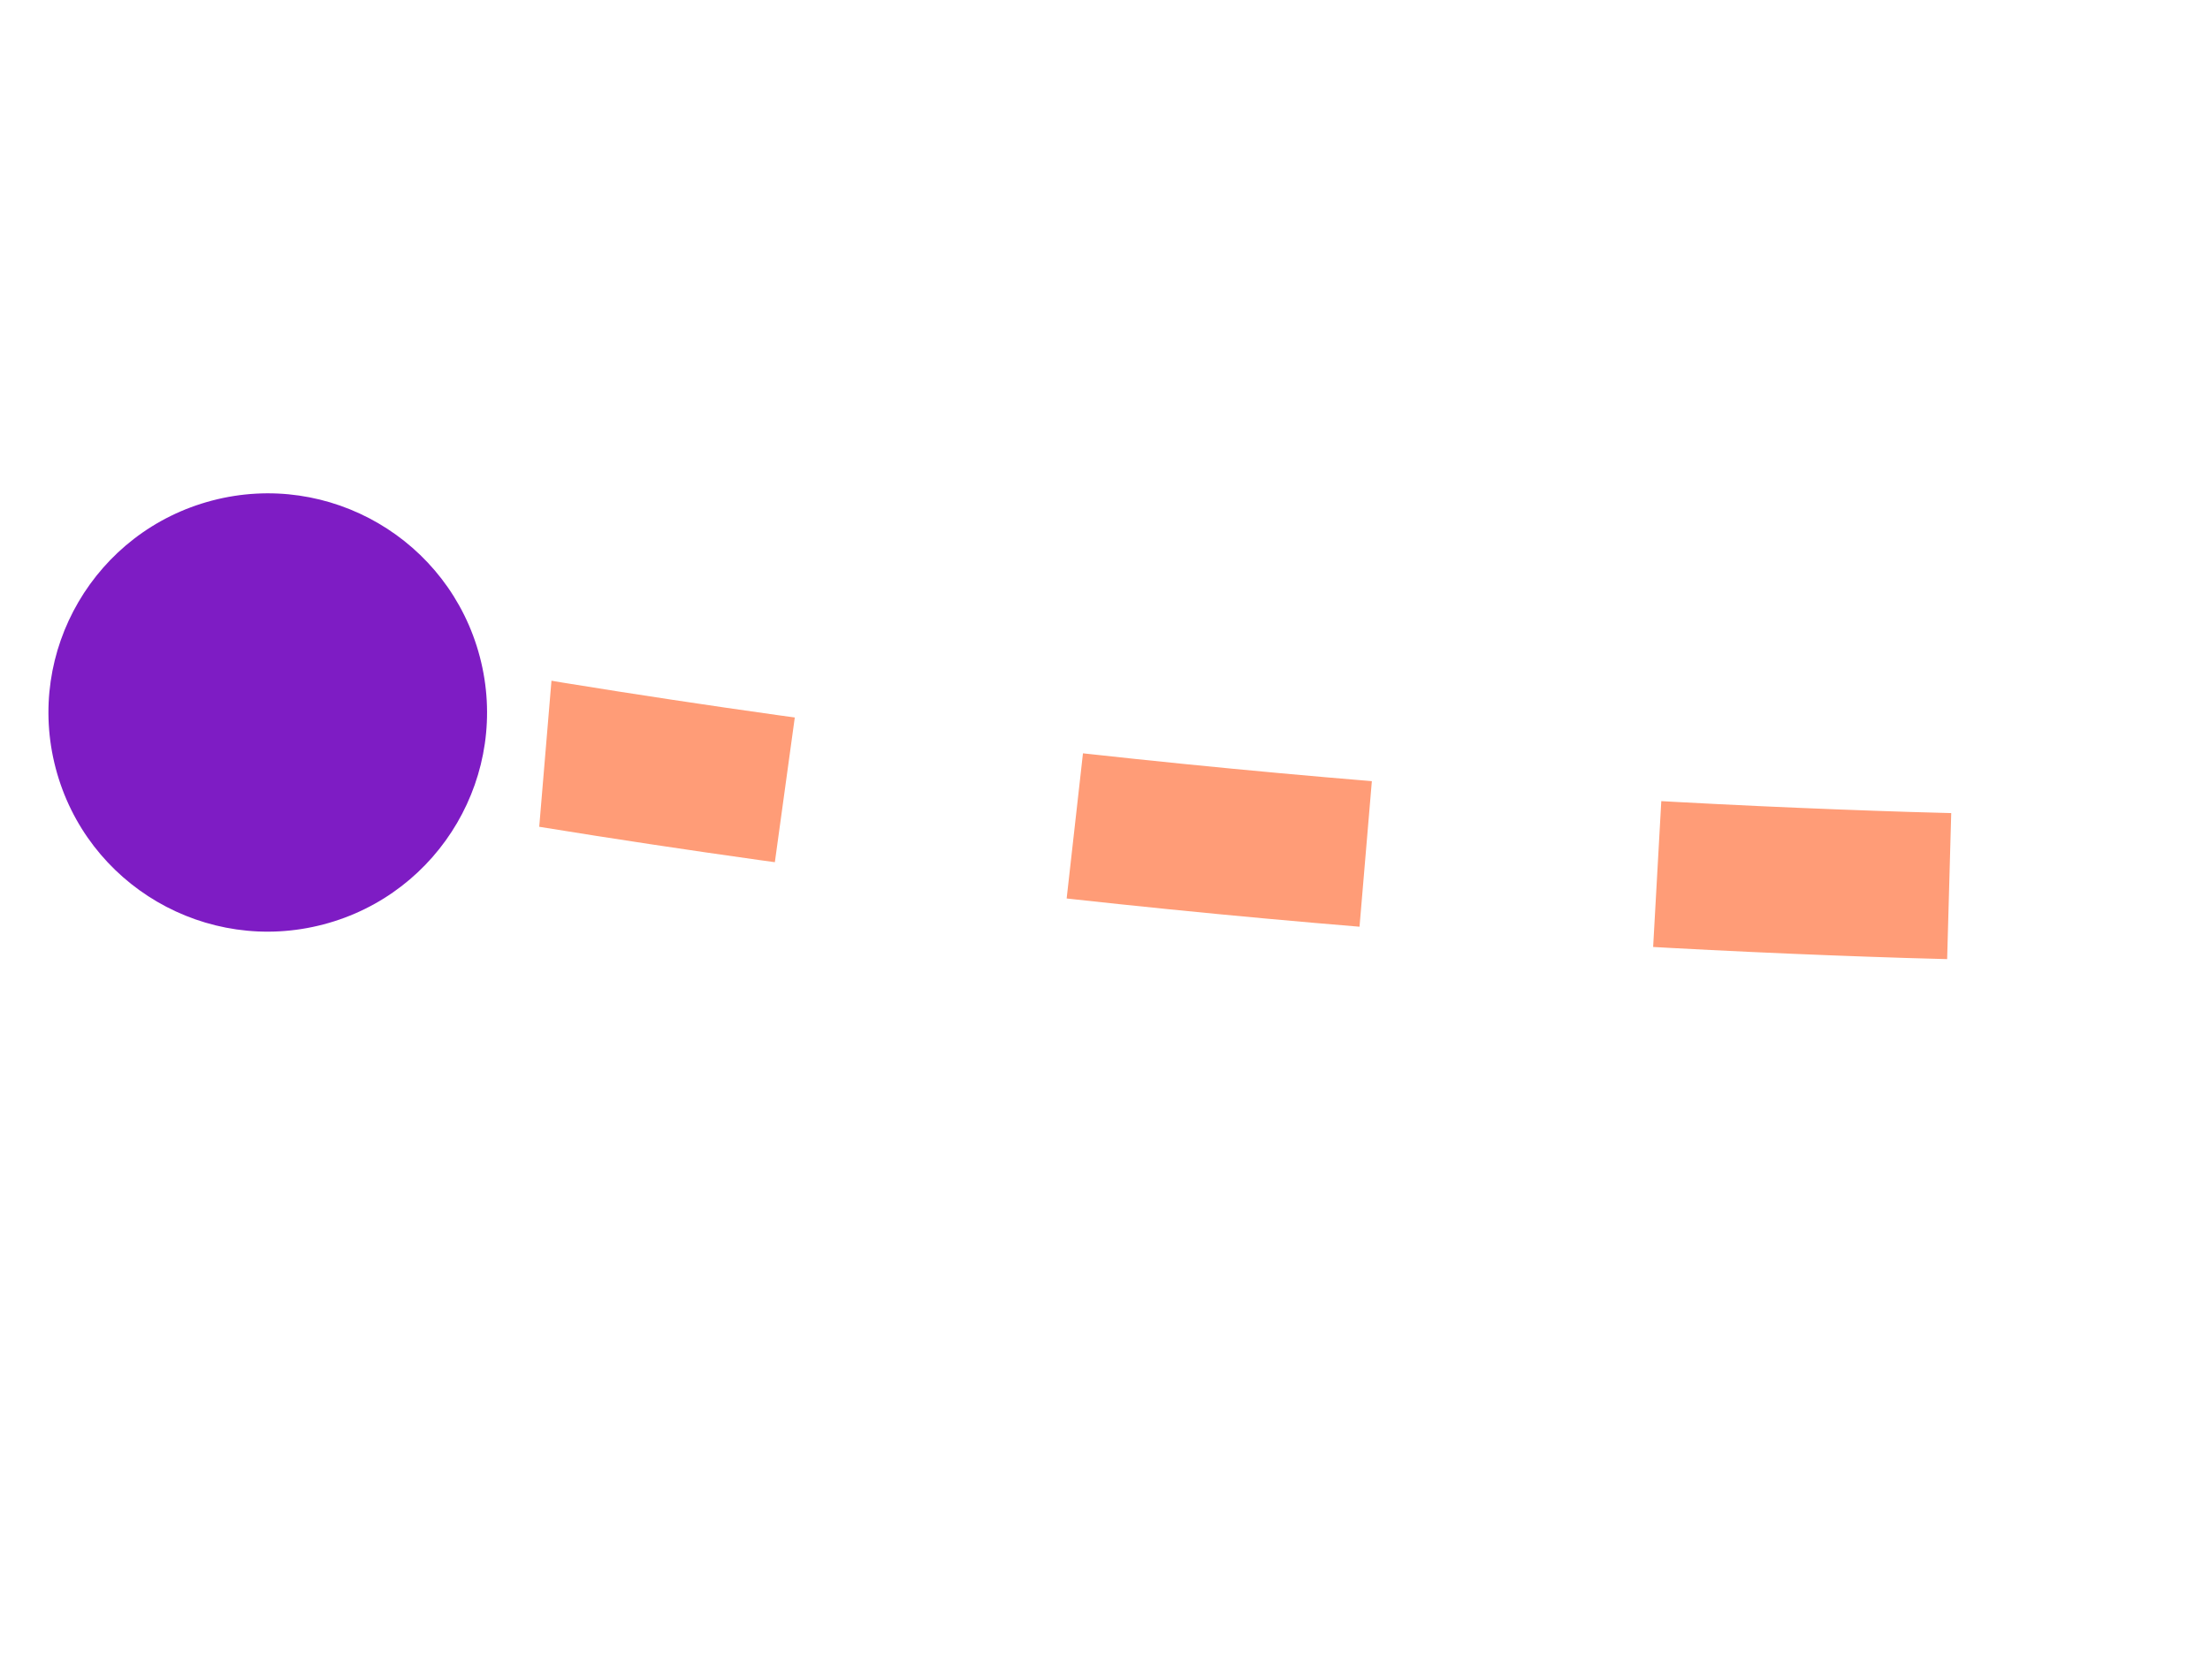
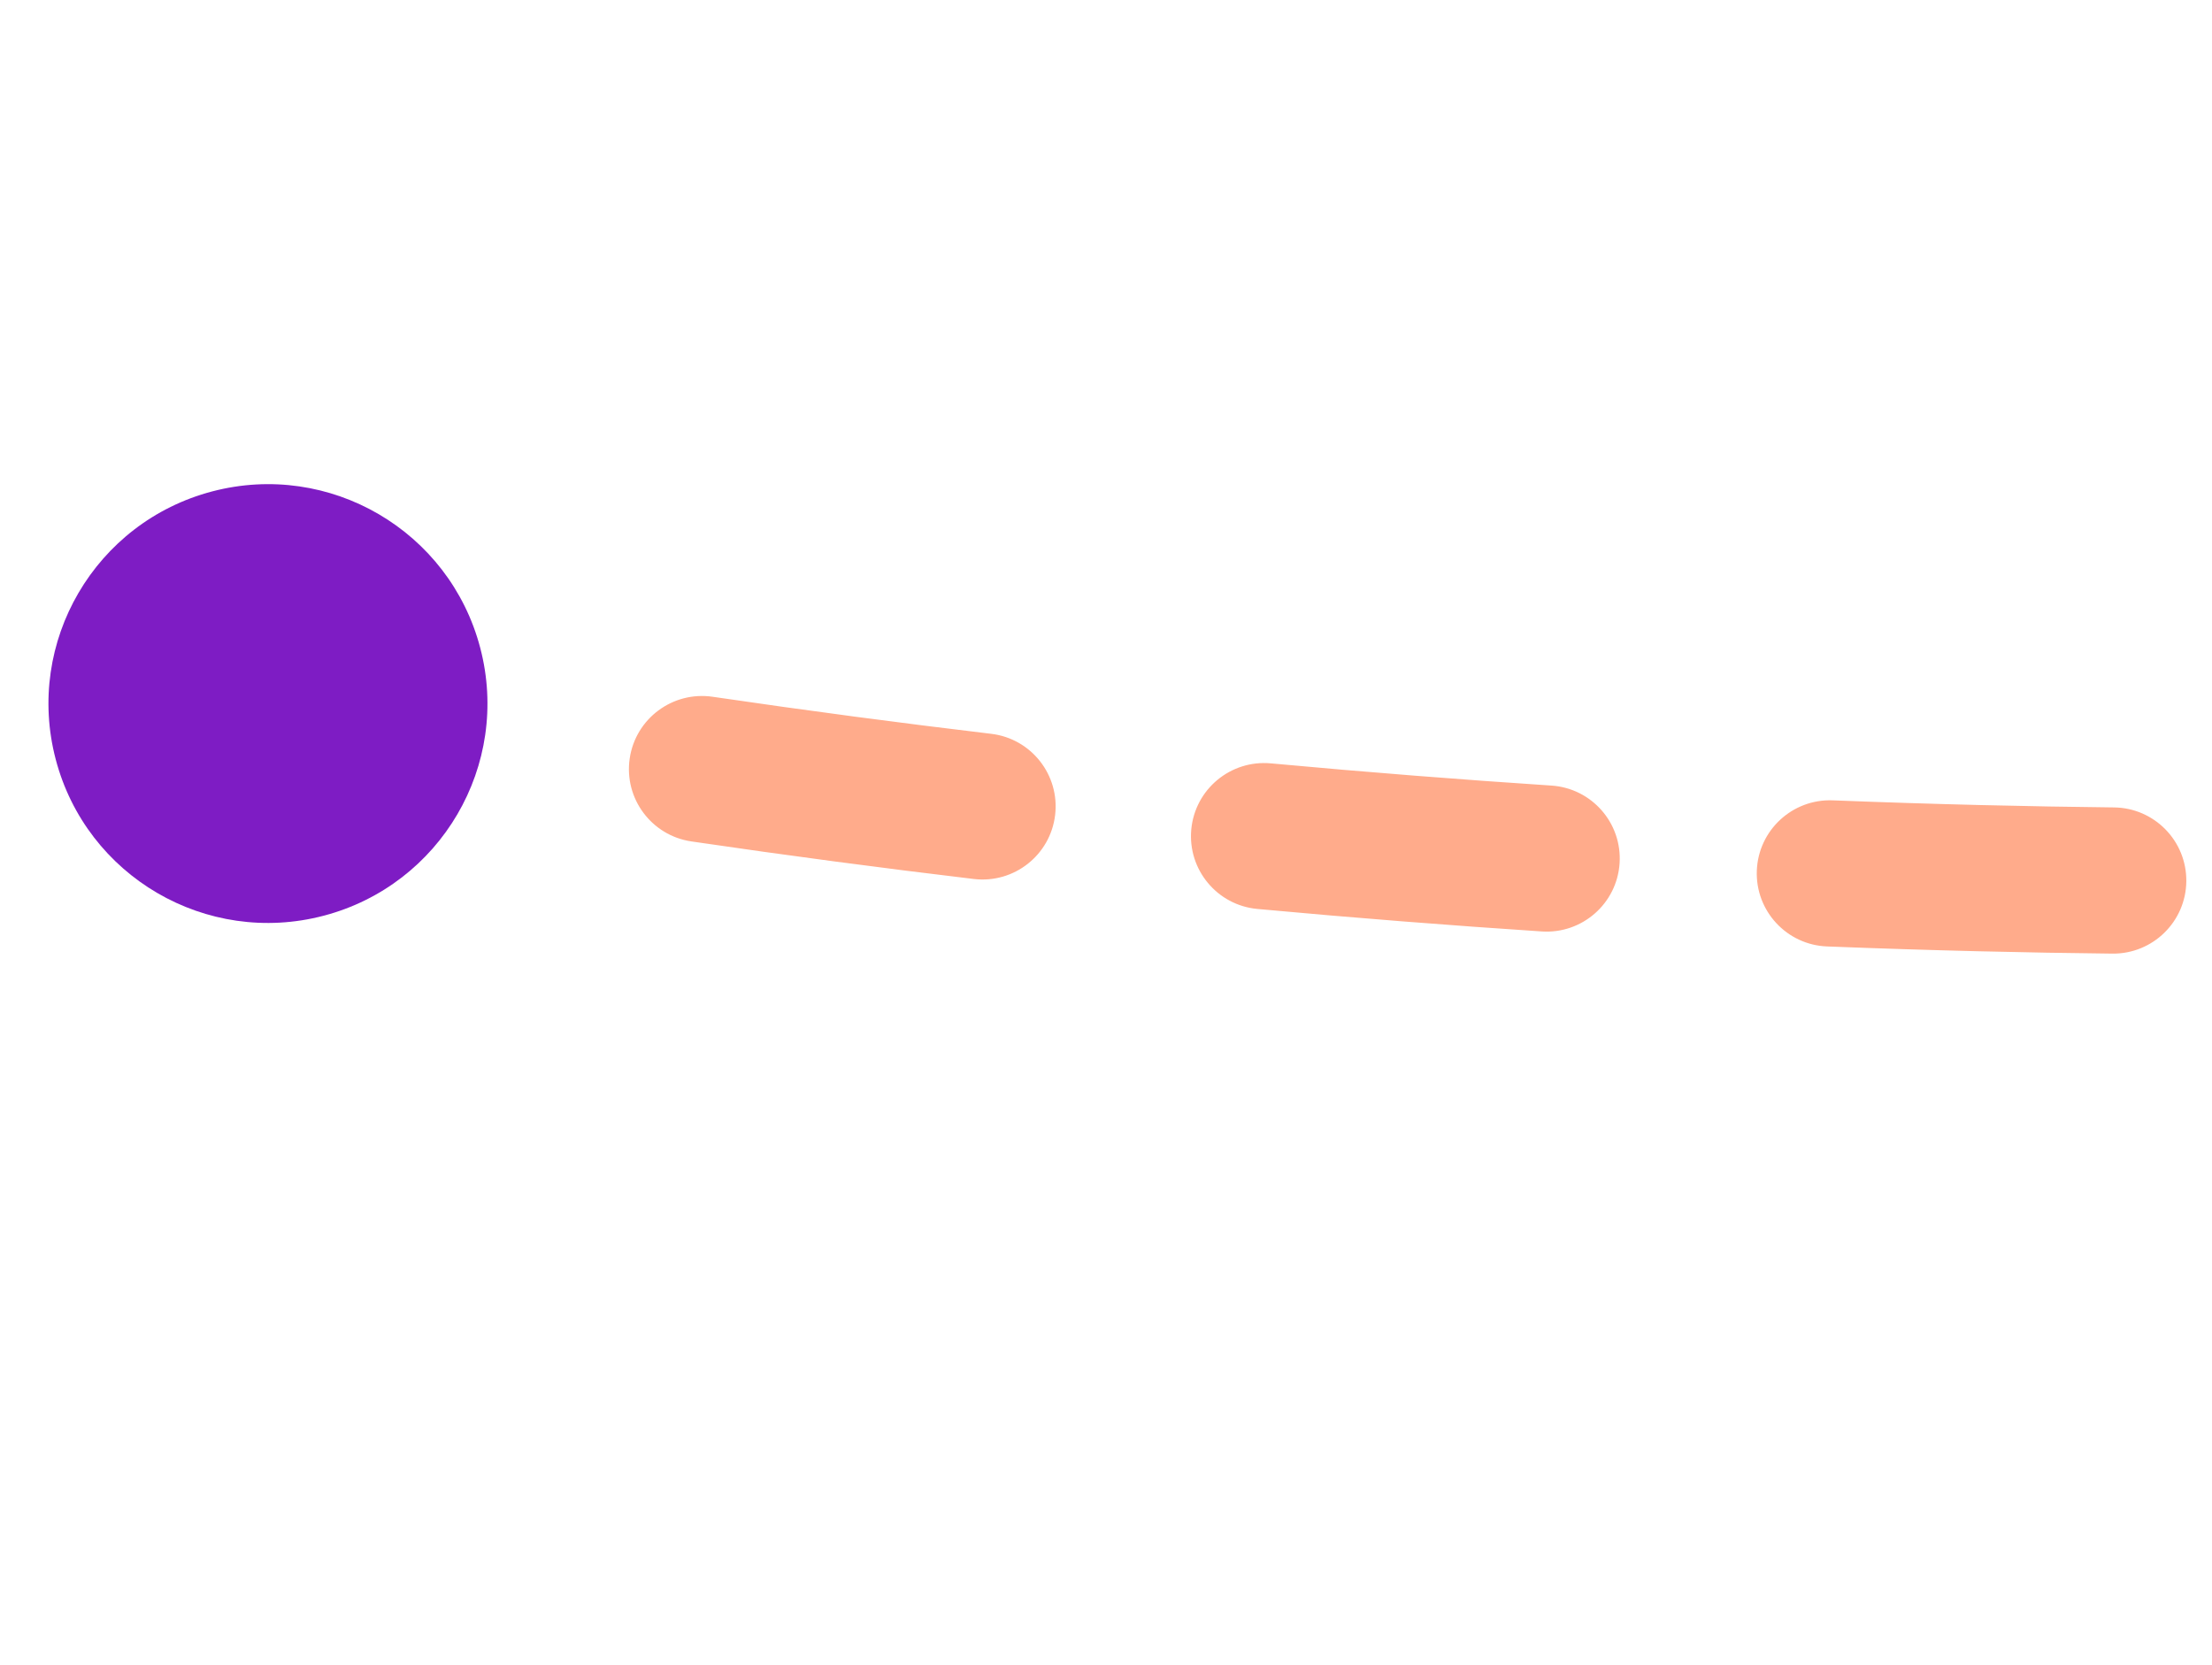
- <svg xmlns="http://www.w3.org/2000/svg" width="121" height="92" viewBox="0 0 121 92" fill="none">
-   <g id="Line 20">
-     <g id="Mask group">
-       <mask id="mask0_588_488" style="mask-type:alpha" maskUnits="userSpaceOnUse" x="28" y="25" width="95" height="40">
-         <rect id="Rectangle 22" width="31.218" height="91.758" transform="matrix(-0.0834906 0.996509 0.996529 0.0832472 31.1758 25.5552)" fill="#D9D9D9" />
-       </mask>
-       <g mask="url(#mask0_588_488)">
-         <path id="Line 12" d="M138.712 48.334C138.712 48.334 -70.488 61.115 -173.949 -58.321C-277.409 -177.757 -135.832 -239.225 -231.758 -362.532C-327.683 -485.839 -488.652 -477.611 -488.652 -477.611" stroke="#FF9C77" stroke-width="8" stroke-dasharray="16 16" />
+ <svg xmlns="http://www.w3.org/2000/svg" version="1.1" width="120.998pt" height="91.057pt" viewBox="0 0 120.998 91.057">
+   <defs>
+     <mask id="mask_0">
+       <g>
+         <clipPath id="clip_1">
+           <path transform="matrix(1,0,0,-1,0,91.05664)" d="M0 0H120.998V91.057H0Z" />
+         </clipPath>
+         <g clip-path="url(#clip_1)">
+           <path transform="matrix(-.083491,.996509,-.996529,-.083247,69.7869,28.24955)" d="M0 38.748H31.218V-53.011H0V38.748Z" fill="#d9d9d9" />
+         </g>
+       </g>
+ "/&gt;
+ </mask>
+     <clipPath id="clip_2">
+       <path transform="matrix(1,0,0,-1,0,91.05664)" d="M0 0H120.998V91.057H0Z" />
+     </clipPath>
+   </defs>
+   <g>
+     <g mask="url(#mask_0)">
+       <g>
+         <g clip-path="url(#clip_2)">
+           <path transform="matrix(-.754409,-.656405,-.656678,.754171,513.0294,-382.0903)" d="M549.204 503.237 548.434 499.312 549.204 503.237ZM305.838 694.791 305.276 690.83 305.838 694.791ZM8.258 572.28C9.89 573.77 10.005 576.3 8.515 577.931 7.025 579.562 4.495 579.677 2.864 578.188L8.258 572.28ZM14.599 588.517C12.917 587.085 12.715 584.56 14.147 582.879 15.58 581.197 18.104 580.995 19.786 582.427L14.599 588.517ZM31.641 592.232C33.362 593.616 33.636 596.134 32.252 597.856 30.868 599.577 28.35 599.851 26.628 598.467L31.641 592.232ZM38.934 608.09C37.176 606.753 36.835 604.243 38.173 602.485 39.51 600.727 42.02 600.386 43.778 601.724L38.934 608.09ZM56.151 610.882C57.943 612.173 58.35 614.673 57.059 616.466 55.768 618.258 53.268 618.665 51.476 617.374L56.151 610.882ZM64.249 626.318C62.423 625.075 61.95 622.587 63.193 620.761 64.436 618.934 66.924 618.461 68.75 619.704L64.249 626.318ZM81.568 628.174C83.428 629.367 83.969 631.841 82.776 633.701 81.584 635.56 79.109 636.101 77.25 634.909L81.568 628.174ZM90.52 643.157C88.628 642.018 88.017 639.56 89.156 637.667 90.295 635.774 92.753 635.163 94.646 636.303L90.52 643.157ZM107.938 644.038C109.864 645.121 110.547 647.559 109.465 649.485 108.382 651.411 105.944 652.095 104.018 651.012L107.938 644.038ZM117.729 658.441C115.77 657.419 115.01 655.003 116.032 653.045 117.054 651.086 119.47 650.326 121.428 651.348L117.729 658.441ZM135.153 658.222C137.144 659.178 137.983 661.568 137.027 663.559 136.071 665.551 133.682 666.39 131.69 665.434L135.153 658.222ZM145.897 671.951C143.872 671.066 142.949 668.707 143.834 666.683 144.719 664.659 147.078 663.736 149.102 664.621L145.897 671.951ZM163.268 670.504C165.324 671.312 166.336 673.633 165.528 675.689 164.72 677.745 162.398 678.757 160.342 677.949L163.268 670.504ZM175.021 683.382C172.934 682.658 171.829 680.379 172.553 678.292 173.278 676.205 175.557 675.1 177.644 675.824L175.021 683.382ZM192.217 680.535C194.333 681.168 195.536 683.397 194.903 685.514 194.269 687.63 192.04 688.833 189.924 688.199L192.217 680.535ZM205.037 692.345C202.894 691.811 201.589 689.641 202.123 687.497 202.657 685.353 204.828 684.049 206.972 684.583L205.037 692.345ZM221.887 687.911C224.054 688.338 225.465 690.441 225.039 692.609 224.612 694.776 222.509 696.187 220.342 695.761L221.887 687.911ZM235.816 698.385C233.629 698.074 232.107 696.049 232.418 693.862 232.728 691.675 234.753 690.153 236.94 690.464L235.816 698.385ZM252.096 692.181C254.298 692.366 255.932 694.301 255.747 696.503 255.561 698.704 253.626 700.338 251.425 700.153L252.096 692.181ZM267.124 701.003C264.916 700.951 263.167 699.118 263.22 696.909 263.272 694.701 265.104 692.953 267.313 693.005L267.124 701.003ZM282.537 692.883C284.744 692.795 286.606 694.512 286.694 696.72 286.783 698.927 285.065 700.788 282.858 700.877L282.537 692.883ZM298.56 699.726C296.364 699.961 294.392 698.371 294.157 696.174 293.922 693.978 295.512 692.007 297.709 691.771L298.56 699.726ZM313.295 689.555C315.471 689.17 317.546 690.622 317.931 692.797 318.316 694.973 316.864 697.048 314.689 697.433L313.295 689.555ZM330.812 693.949C328.674 694.502 326.491 693.217 325.938 691.078 325.385 688.939 326.67 686.757 328.809 686.204L330.812 693.949ZM343.902 681.551C345.979 680.798 348.273 681.87 349.027 683.947 349.78 686.024 348.707 688.318 346.631 689.072L343.902 681.551ZM362.02 682.5C360.043 683.485 357.641 682.68 356.656 680.703 355.672 678.725 356.476 676.324 358.454 675.339L362.02 682.5ZM371.996 667.484C373.83 666.252 376.315 666.741 377.547 668.575 378.778 670.409 378.29 672.894 376.455 674.126L371.996 667.484ZM389.711 663.85C388.061 665.319 385.533 665.173 384.063 663.523 382.594 661.874 382.74 659.345 384.39 657.876L389.711 663.85ZM395.411 646.681C396.858 645.013 399.385 644.834 401.053 646.282 402.722 647.73 402.9 650.256 401.452 651.925L395.411 646.681ZM411.651 638.775C410.387 640.587 407.893 641.031 406.082 639.767 404.27 638.503 403.826 636.009 405.09 634.197L411.651 638.775ZM413.679 620.779C414.806 618.879 417.26 618.252 419.16 619.379 421.06 620.506 421.686 622.96 420.559 624.86L413.679 620.779ZM428.605 610.584C427.552 612.526 425.124 613.246 423.182 612.193 421.24 611.14 420.519 608.712 421.573 606.77L428.605 610.584ZM429.244 592.474C430.291 590.529 432.717 589.801 434.662 590.849 436.607 591.896 437.335 594.322 436.287 596.267L429.244 592.474ZM444.108 582.188C442.999 584.099 440.551 584.749 438.641 583.64 436.73 582.531 436.08 580.083 437.189 578.173L444.108 582.188ZM445.892 564.166C447.123 562.332 449.608 561.844 451.442 563.075 453.276 564.307 453.765 566.792 452.533 568.626L445.892 564.166ZM461.95 555.889C460.55 557.598 458.029 557.848 456.321 556.447 454.612 555.047 454.362 552.527 455.763 550.818L461.95 555.889ZM467.066 538.535C468.657 537.001 471.189 537.048 472.722 538.639 474.255 540.23 474.209 542.762 472.618 544.295L467.066 538.535ZM484.605 534.123C482.832 535.442 480.327 535.075 479.007 533.303 477.688 531.531 478.056 529.025 479.828 527.706L484.605 534.123ZM493.797 518.605C495.718 517.515 498.16 518.188 499.25 520.109 500.341 522.03 499.668 524.472 497.746 525.562L493.797 518.605ZM511.929 518.553C509.898 519.422 507.547 518.48 506.678 516.449 505.808 514.418 506.75 512.067 508.781 511.198L511.929 518.553ZM524.316 505.434C526.42 504.763 528.671 505.924 529.342 508.029 530.014 510.134 528.852 512.384 526.747 513.056L524.316 505.434ZM542.045 508.861C539.893 509.362 537.743 508.024 537.241 505.873 536.74 503.721 538.078 501.571 540.229 501.07L542.045 508.861ZM556.562 497.843C558.741 497.482 560.8 498.956 561.161 501.135 561.522 503.315 560.048 505.374 557.869 505.735L556.562 497.843ZM573.671 503.595C571.474 503.826 569.505 502.233 569.274 500.036 569.042 497.839 570.635 495.87 572.832 495.639L573.671 503.595ZM589.198 494.401C591.404 494.3 593.276 496.007 593.377 498.214 593.478 500.42 591.771 502.291 589.565 502.393L589.198 494.401ZM605.509 502.131C603.3 502.103 601.532 500.289 601.561 498.08 601.59 495.871 603.404 494.103 605.613 494.132L605.509 502.131ZM622.041 494.825C624.245 494.982 625.904 496.896 625.747 499.099 625.59 501.303 623.676 502.962 621.473 502.805L622.041 494.825ZM637.362 504.395C635.171 504.113 633.624 502.108 633.906 499.917 634.188 497.726 636.193 496.178 638.384 496.461L637.362 504.395ZM654.586 499.007C656.758 499.41 658.192 501.498 657.789 503.67 657.386 505.842 655.298 507.276 653.126 506.873L654.586 499.007ZM668.75 510.21C666.603 509.691 665.283 507.53 665.801 505.383 666.32 503.235 668.482 501.915 670.629 502.434L668.75 510.21ZM686.48 506.705C688.597 507.334 689.804 509.561 689.174 511.679 688.545 513.797 686.318 515.003 684.2 514.373L686.48 506.705ZM699.393 519.307C697.309 518.573 696.215 516.289 696.949 514.205 697.683 512.121 699.967 511.027 702.051 511.762L699.393 519.307ZM717.389 517.586C719.435 518.419 720.418 520.753 719.585 522.799 718.751 524.845 716.417 525.828 714.371 524.995L717.389 517.586ZM729.039 531.37C727.034 530.443 726.159 528.066 727.086 526.061 728.013 524.056 730.39 523.182 732.396 524.109L729.039 531.37ZM747.121 531.322C749.082 532.338 749.849 534.752 748.833 536.714 747.817 538.675 745.404 539.442 743.442 538.426L747.121 531.322ZM757.481 546.09C755.565 544.99 754.904 542.545 756.005 540.629 757.105 538.714 759.55 538.053 761.466 539.153L757.481 546.09ZM775.468 547.602C777.334 548.784 777.889 551.255 776.708 553.122 775.526 554.988 773.055 555.543 771.188 554.361L775.468 547.602ZM784.528 563.217C782.714 561.955 782.267 559.462 783.529 557.649 784.79 555.836 787.283 555.388 789.097 556.65L784.528 563.217ZM802.381 566.347C804.135 567.691 804.467 570.202 803.123 571.955 801.779 573.708 799.269 574.041 797.515 572.697L802.381 566.347ZM809.932 582.736C808.255 581.298 808.062 578.773 809.5 577.096 810.938 575.419 813.463 575.225 815.14 576.663L809.932 582.736ZM0 570.02C2.805 567.169 2.805 567.169 2.805 567.169 2.805 567.169 2.805 567.168 2.805 567.168 2.805 567.168 2.805 567.168 2.805 567.168 2.805 567.168 2.805 567.168 2.805 567.169 2.806 567.169 2.807 567.17 2.808 567.171 2.811 567.174 2.815 567.178 2.822 567.185 2.835 567.197 2.855 567.217 2.883 567.245 2.938 567.299 3.024 567.381 3.138 567.492 3.366 567.713 3.712 568.045 4.171 568.48 5.088 569.352 6.459 570.637 8.258 572.28L2.864 578.188C1.025 576.508-.384 575.187-1.338 574.282-1.815 573.829-2.177 573.481-2.423 573.243-2.546 573.125-2.639 573.034-2.703 572.971-2.735 572.94-2.76 572.916-2.777 572.9-2.785 572.891-2.792 572.885-2.796 572.88-2.799 572.878-2.801 572.876-2.802 572.874-2.803 572.874-2.804 572.873-2.804 572.873-2.804 572.872-2.804 572.872-2.805 572.872-2.805 572.872-2.805 572.872-2.805 572.872-2.805 572.872-2.805 572.871 0 570.02ZM19.786 582.427C23.258 585.384 27.222 588.68 31.641 592.232L26.628 598.467C22.147 594.865 18.125 591.521 14.599 588.517L19.786 582.427ZM43.778 601.724C47.668 604.683 51.797 607.747 56.151 610.882L51.476 617.374C47.063 614.197 42.877 611.09 38.934 608.09L43.778 601.724ZM68.75 619.704C72.869 622.507 77.146 625.338 81.568 628.174L77.25 634.909C72.763 632.032 68.426 629.16 64.249 626.318L68.75 619.704ZM94.646 636.303C98.964 638.902 103.397 641.486 107.938 644.038L104.018 651.012C99.406 648.419 94.904 645.795 90.52 643.157L94.646 636.303ZM121.428 651.348C125.917 653.689 130.494 655.986 135.153 658.222L131.69 665.434C126.949 663.158 122.292 660.822 117.729 658.441L121.428 651.348ZM149.102 664.621C153.756 666.656 158.481 668.622 163.268 670.504L160.342 677.949C155.457 676.029 150.64 674.025 145.897 671.951L149.102 664.621ZM177.644 675.824C182.449 677.492 187.309 679.067 192.217 680.535L189.924 688.199C184.9 686.697 179.931 685.086 175.021 683.382L177.644 675.824ZM206.972 684.583C211.904 685.812 216.877 686.925 221.887 687.911L220.342 695.761C215.197 694.748 210.094 693.605 205.037 692.345L206.972 684.583ZM236.94 690.464C241.964 691.177 247.018 691.753 252.096 692.181L251.425 700.153C246.19 699.712 240.986 699.118 235.816 698.385L236.94 690.464ZM267.313 693.005C272.371 693.124 277.447 693.087 282.537 692.883L282.858 700.877C277.594 701.088 272.347 701.126 267.124 701.003L267.313 693.005ZM297.709 691.771C300.229 691.501 302.752 691.188 305.276 690.83L306.399 698.751C303.784 699.122 301.171 699.447 298.56 699.726L297.709 691.771ZM305.276 690.83C308.02 690.441 310.692 690.015 313.295 689.555L314.689 697.433C311.994 697.91 309.231 698.349 306.399 698.751L305.276 690.83ZM328.809 686.204C334.17 684.817 339.19 683.261 343.902 681.551L346.631 689.072C341.669 690.871 336.406 692.502 330.812 693.949L328.809 686.204ZM358.454 675.339C363.335 672.908 367.831 670.28 371.996 667.484L376.455 674.126C372.002 677.116 367.207 679.916 362.02 682.5L358.454 675.339ZM384.39 657.876C388.376 654.324 392.025 650.582 395.411 646.681L401.452 651.925C397.861 656.063 393.973 660.053 389.711 663.85L384.39 657.876ZM405.09 634.197C408.125 629.847 410.959 625.363 413.679 620.779L420.559 624.86C417.765 629.571 414.824 634.227 411.651 638.775L405.09 634.197ZM421.573 606.77C424.152 602.013 426.647 597.296 429.244 592.474L436.287 596.267C433.743 600.992 431.177 605.841 428.605 610.584L421.573 606.77ZM437.189 578.173C439.926 573.456 442.8 568.77 445.892 564.166L452.533 568.626C449.562 573.051 446.781 577.583 444.108 582.188L437.189 578.173ZM455.763 550.818C459.227 546.591 462.97 542.482 467.066 538.535L472.618 544.295C468.767 548.006 465.234 551.882 461.95 555.889L455.763 550.818ZM479.828 527.706C484.138 524.497 488.777 521.455 493.797 518.605L497.746 525.562C493.014 528.249 488.651 531.111 484.605 534.123L479.828 527.706ZM508.781 511.198C513.649 509.114 518.817 507.188 524.316 505.434L526.747 513.056C521.482 514.735 516.553 516.573 511.929 518.553L508.781 511.198ZM540.229 501.07C542.896 500.448 545.63 499.862 548.434 499.312L549.973 507.163C547.259 507.695 544.617 508.261 542.045 508.861L540.229 501.07ZM548.434 499.312C551.155 498.779 553.864 498.289 556.562 497.843L557.869 505.735C555.249 506.169 552.617 506.644 549.973 507.163L548.434 499.312ZM572.832 495.639C578.344 495.057 583.801 494.649 589.198 494.401L589.565 502.393C584.323 502.633 579.024 503.03 573.671 503.595L572.832 495.639ZM605.613 494.132C611.162 494.204 616.639 494.44 622.041 494.825L621.473 502.805C616.222 502.43 610.899 502.201 605.509 502.131L605.613 494.132ZM638.384 496.461C643.875 497.168 649.277 498.022 654.586 499.007L653.126 506.873C647.959 505.914 642.703 505.083 637.362 504.395L638.384 496.461ZM670.629 502.434C676.025 503.738 681.311 505.168 686.48 506.705L684.2 514.373C679.159 512.875 674.007 511.481 668.75 510.21L670.629 502.434ZM702.051 511.762C707.305 513.613 712.42 515.562 717.389 517.586L714.371 524.995C709.517 523.018 704.521 521.114 699.393 519.307L702.051 511.762ZM732.396 524.109C737.491 526.464 742.403 528.879 747.121 531.322L743.442 538.426C738.826 536.036 734.021 533.674 729.039 531.37L732.396 524.109ZM761.466 539.153C766.407 541.991 771.079 544.823 775.468 547.602L771.188 554.361C766.892 551.641 762.318 548.868 757.481 546.09L761.466 539.153ZM789.097 556.65C794.063 560.106 798.503 563.375 802.381 566.347L797.515 572.697C793.728 569.794 789.387 566.598 784.528 563.217L789.097 556.65ZM815.14 576.663C817.135 578.374 818.661 579.738 819.694 580.68 820.21 581.152 820.604 581.517 820.871 581.768 821.005 581.894 821.107 581.991 821.178 582.058 821.213 582.091 821.24 582.117 821.26 582.136 821.269 582.145 821.277 582.152 821.282 582.158 821.285 582.16 821.288 582.163 821.289 582.164 821.29 582.165 821.291 582.166 821.292 582.167 821.292 582.167 821.292 582.167 821.293 582.167 821.293 582.168 821.293 582.168 821.293 582.168 821.293 582.168 821.293 582.168 818.516 585.047 815.74 587.926 815.74 587.927 815.74 587.927 815.74 587.927 815.74 587.927 815.74 587.927 815.74 587.927 815.74 587.927 815.74 587.927 815.741 587.927 815.741 587.927 815.741 587.927 815.74 587.927 815.74 587.926 815.738 587.925 815.736 587.923 815.732 587.919 815.725 587.913 815.712 587.9 815.692 587.88 815.663 587.853 815.606 587.799 815.517 587.714 815.396 587.601 815.156 587.376 814.79 587.036 814.302 586.591 813.327 585.701 811.862 584.391 809.932 582.736L815.14 576.663Z" fill="#ff9c77" />
+         </g>
      </g>
    </g>
-     <ellipse id="Ellipse 3" cx="14.659" cy="39.02" rx="12.005" ry="12" transform="rotate(165.295 14.6593 39.0205)" fill="#7E1CC4" />
+     <path transform="matrix(-.967244,.253848,.253848,.967244,21.87501,18.70026)" d="M24.009 17.309C24.009 10.681 18.635 5.309 12.005 5.309 5.375 5.309 0 10.681 0 17.309 0 23.936 5.375 29.309 12.005 29.309 18.635 29.309 24.009 23.936 24.009 17.309Z" fill="#7e1cc4" />
  </g>
</svg>
